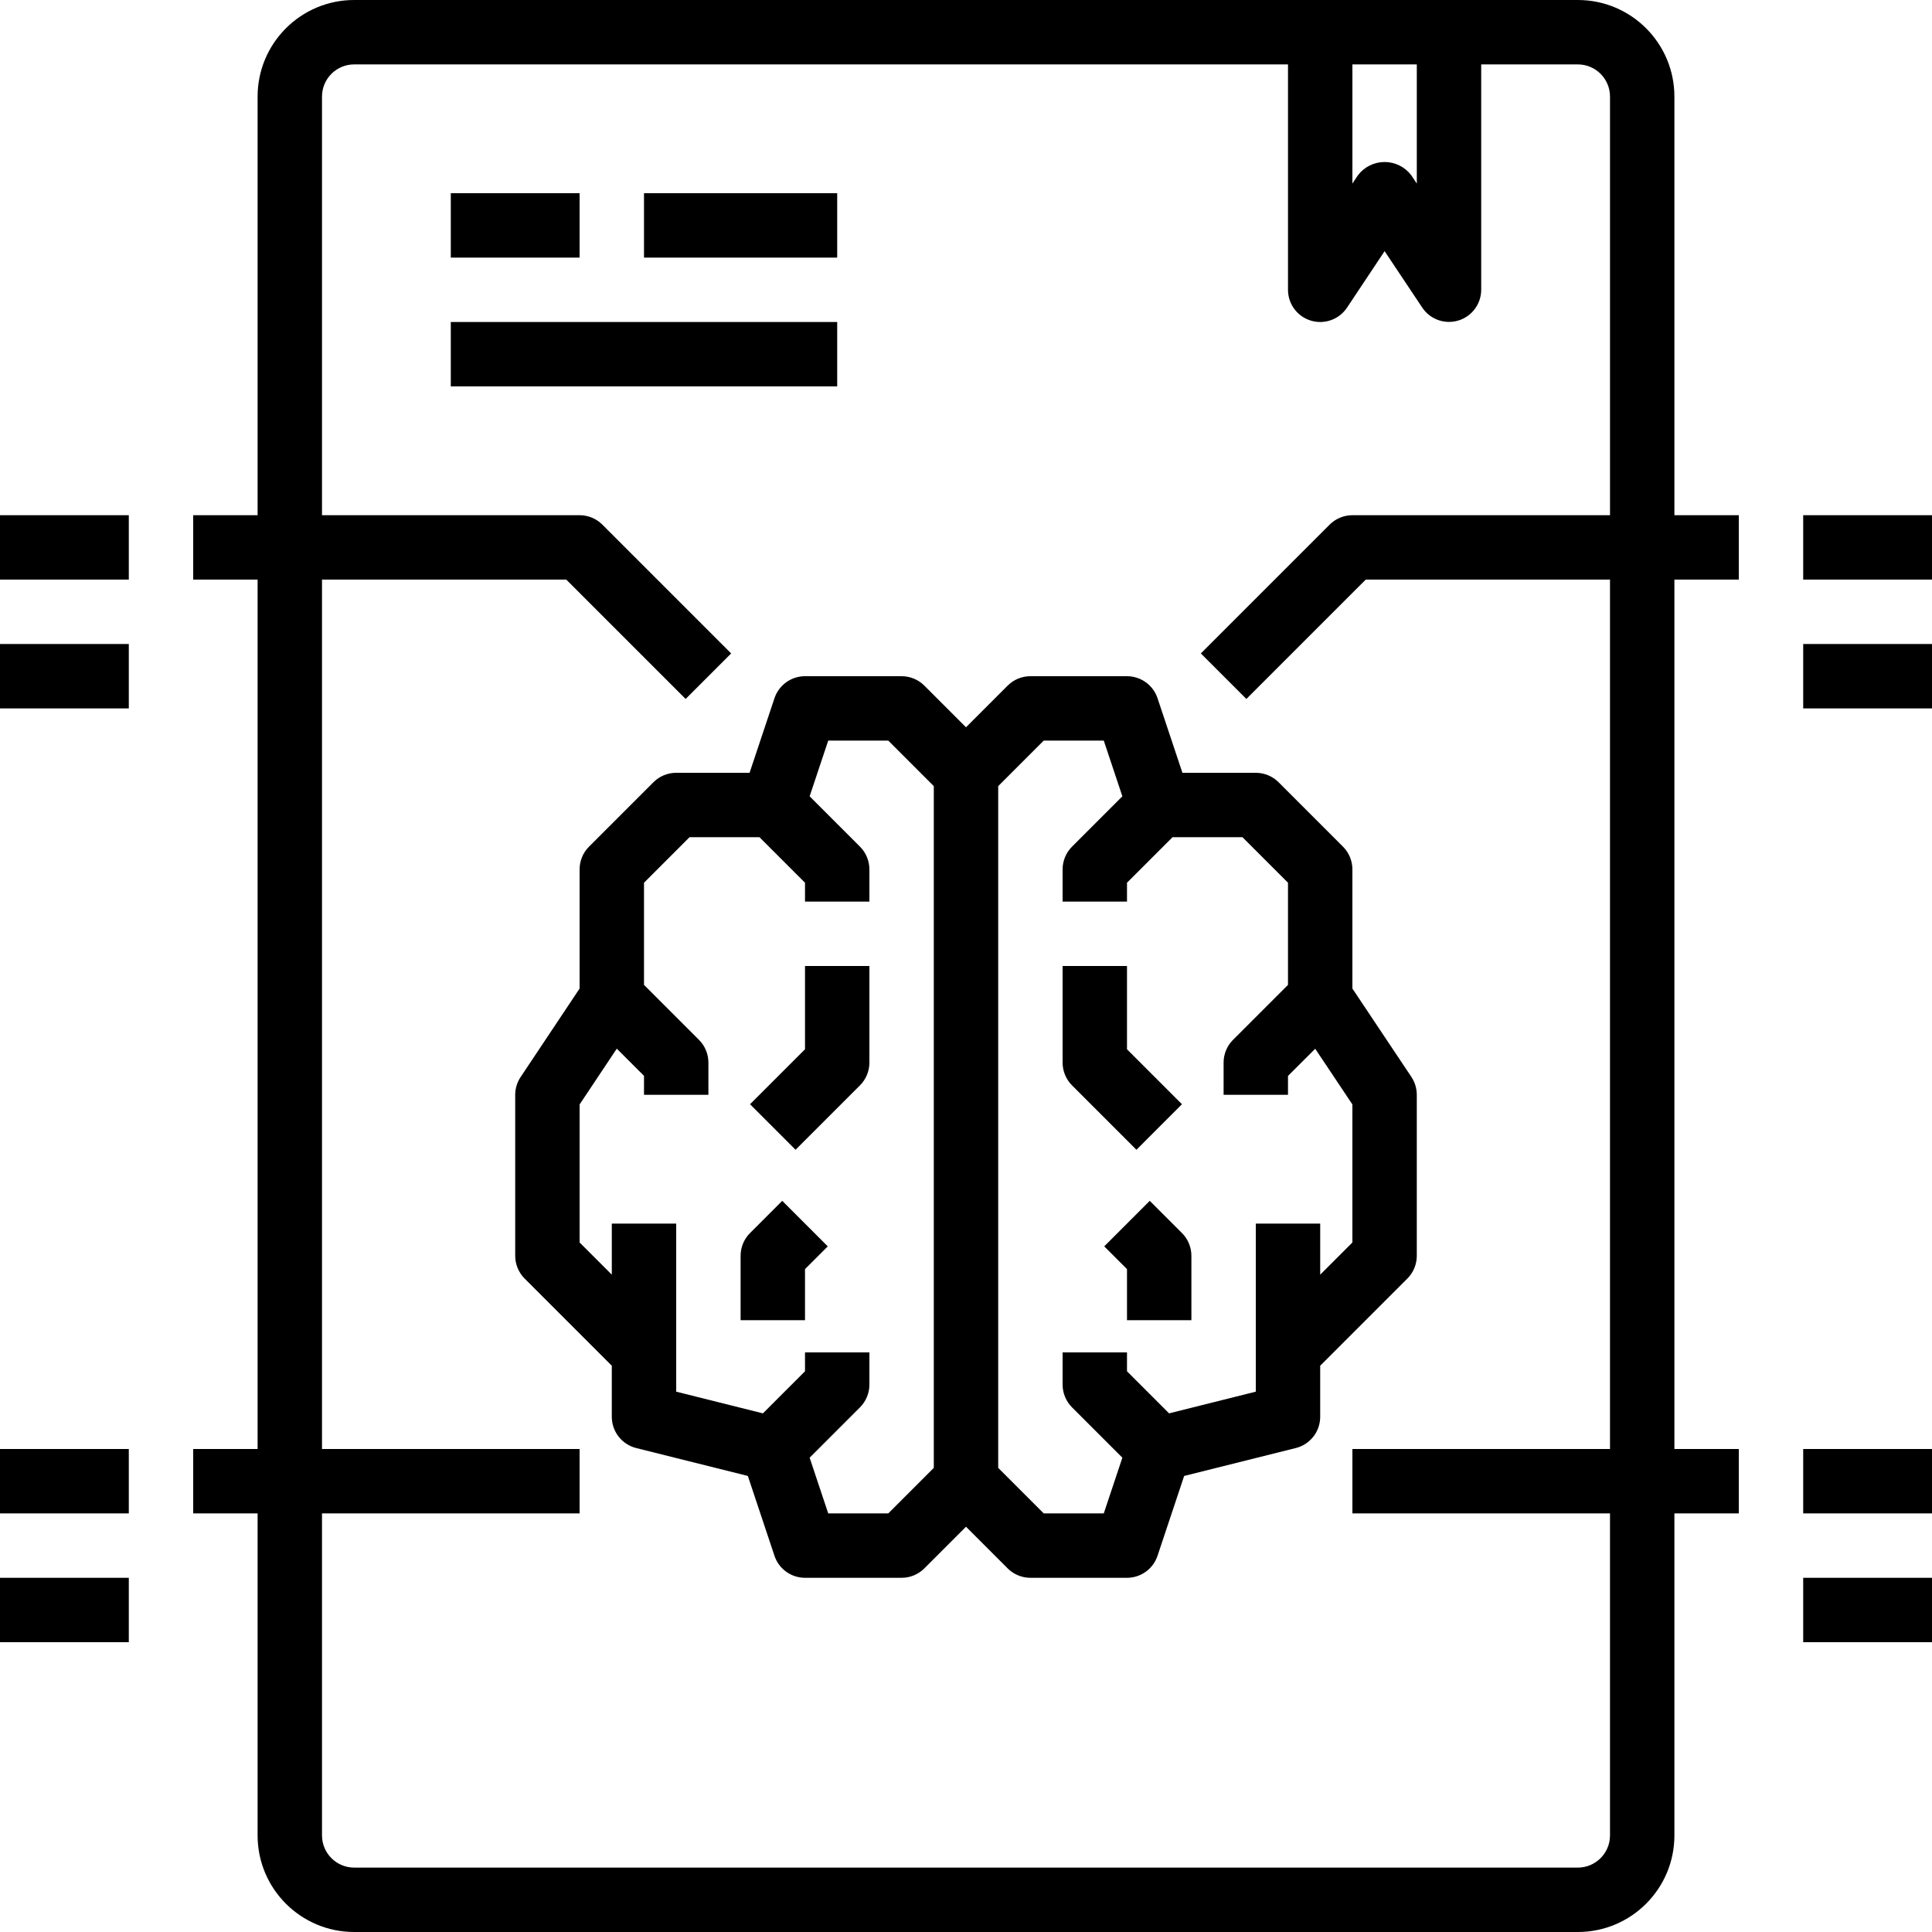
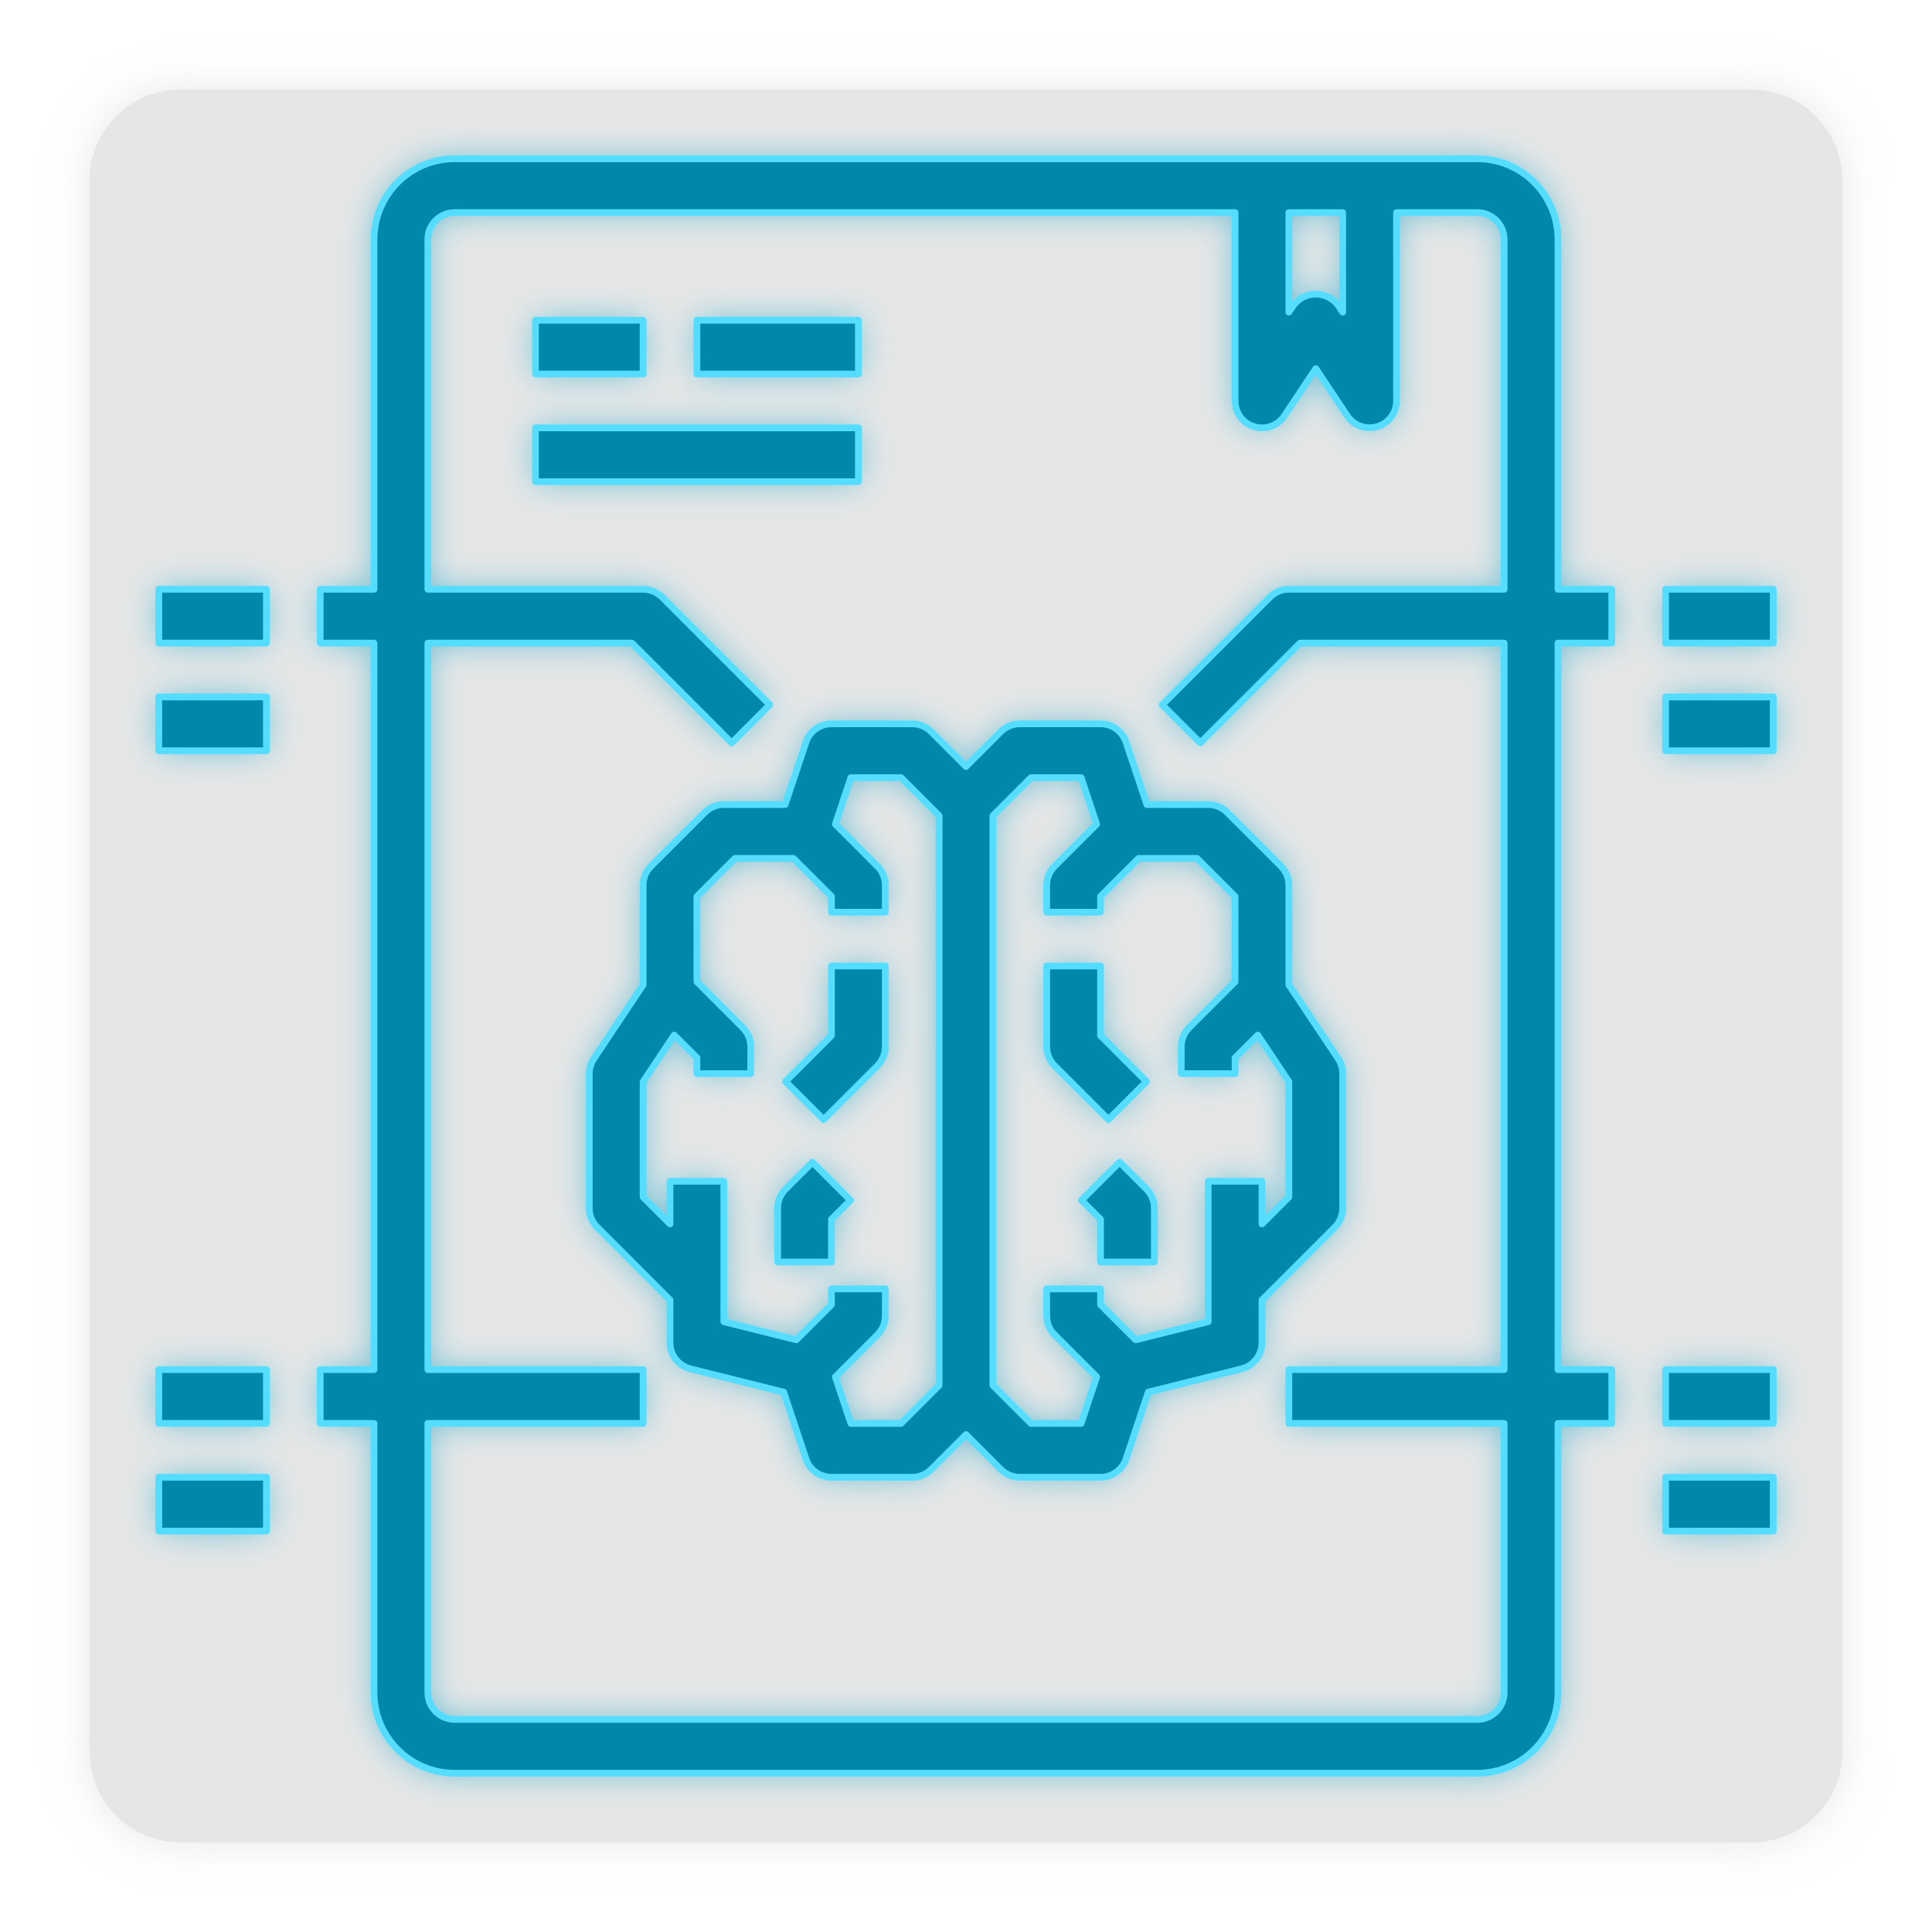
- <svg xmlns="http://www.w3.org/2000/svg" viewBox="0 0 480 480">
-   <path d="m416 24c0-13.254-10.746-24-24-24h-304c-13.254 0-24 10.746-24 24v104h-16v16h16v216h-16v16h16v80c0 13.254 10.746 24 24 24h304c13.254 0 24-10.746 24-24v-80h16v-16h-16v-216h16v-16h-16zm-80-8h16v29.602l-1.344-2.016c-1.57-2.102-4.035-3.336-6.656-3.336s-5.086 1.234-6.656 3.336l-1.344 2.016zm64 344h-64v16h64v80c0 4.418-3.582 8-8 8h-304c-4.418 0-8-3.582-8-8v-80h64v-16h-64v-216h60.688l29.656 29.656 11.312-11.312-32-32c-1.5-1.5-3.535-2.344-5.656-2.344h-64v-104c0-4.418 3.582-8 8-8h232v56c0 3.527 2.305 6.637 5.68 7.656 3.375 1.023 7.02-.281 8.977-3.215l9.344-14.043 9.344 14.016c1.953 2.93 5.594 4.238 8.965 3.223s5.684-4.117 5.691-7.637v-56h24c4.418 0 8 3.582 8 8v104h-64c-2.121 0-4.156.844-5.656 2.344l-32 32 11.312 11.312 29.656-29.656h60.688zm0 0" />
-   <path d="m112 48h32v16h-32zm0 0" />
-   <path d="m160 48h48v16h-48zm0 0" />
-   <path d="m112 80h96v16h-96zm0 0" />
-   <path d="m448 128h32v16h-32zm0 0" />
-   <path d="m448 160h32v16h-32zm0 0" />
-   <path d="m448 360h32v16h-32zm0 0" />
-   <path d="m448 392h32v16h-32zm0 0" />
-   <path d="m0 128h32v16h-32zm0 0" />
-   <path d="m0 160h32v16h-32zm0 0" />
-   <path d="m0 360h32v16h-32zm0 0" />
-   <path d="m0 392h32v16h-32zm0 0" />
-   <path d="m336 216c0-2.121-.844-4.156-2.344-5.656l-16-16c-1.5-1.5-3.535-2.344-5.656-2.344h-18.23l-6.184-18.527c-1.09-3.266-4.145-5.469-7.586-5.473h-24c-2.121 0-4.156.844-5.656 2.344l-10.344 10.344-10.344-10.344c-1.5-1.5-3.535-2.344-5.656-2.344h-24c-3.441.004-6.496 2.207-7.586 5.473l-6.184 18.527h-18.23c-2.121 0-4.156.844-5.656 2.344l-16 16c-1.5 1.5-2.344 3.535-2.344 5.656v29.602l-14.656 21.984c-.871 1.309-1.336 2.844-1.344 4.414v40c0 2.121.844 4.156 2.344 5.656l21.656 21.656v12.688c0 3.672 2.5 6.871 6.062 7.762l27.738 6.934 6.613 19.832c1.09 3.266 4.145 5.469 7.586 5.473h24c2.121 0 4.156-.844 5.656-2.344l10.344-10.344 10.344 10.344c1.5 1.5 3.535 2.344 5.656 2.344h24c3.441-.004 6.496-2.207 7.586-5.473l6.613-19.832 27.738-6.934c3.562-.891 6.062-4.09 6.062-7.762v-12.688l21.656-21.656c1.5-1.5 2.344-3.535 2.344-5.656v-40c-.004-1.578-.469-3.125-1.344-4.441l-14.656-21.957zm-115.312 160h-14.918l-4.617-13.84 12.504-12.504c1.5-1.5 2.344-3.535 2.344-5.656v-8h-16v4.688l-10.457 10.457-21.543-5.391v-41.754h-16v12.688l-8-8v-34.289l9.238-13.863 6.762 6.754v4.711h16v-8c0-2.121-.844-4.156-2.344-5.656l-13.656-13.656v-25.375l11.312-11.312h17.375l11.312 11.312v4.688h16v-8c0-2.121-.844-4.156-2.344-5.656l-12.504-12.504 4.617-13.84h14.918l11.312 11.312v169.375zm115.312-67.312-8 8v-12.688h-16v41.754l-21.543 5.391-10.457-10.457v-4.688h-16v8c0 2.121.844 4.156 2.344 5.656l12.504 12.504-4.617 13.84h-14.918l-11.312-11.312v-169.375l11.312-11.312h14.918l4.617 13.84-12.504 12.504c-1.5 1.5-2.344 3.535-2.344 5.656v8h16v-4.688l11.312-11.312h17.375l11.312 11.312v25.375l-13.656 13.656c-1.5 1.5-2.344 3.535-2.344 5.656v8h16v-4.688l6.762-6.754 9.238 13.84zm0 0" />
-   <path d="m293.656 274.344-13.656-13.656v-20.688h-16v24c0 2.121.844 4.156 2.344 5.656l16 16zm0 0" />
-   <path d="m285.656 298.344-11.312 11.312 5.656 5.656v12.688h16v-16c0-2.121-.844-4.156-2.344-5.656zm0 0" />
-   <path d="m200 260.688-13.656 13.656 11.312 11.312 16-16c1.5-1.5 2.344-3.535 2.344-5.656v-24h-16zm0 0" />
-   <path d="m186.344 306.344c-1.5 1.5-2.344 3.535-2.344 5.656v16h16v-12.688l5.656-5.656-11.312-11.312zm0 0" />
+ <svg xmlns="http://www.w3.org/2000/svg" viewBox="0 0 529 529" version="1.1" id="svg17" width="529" height="529">
+   <defs id="defs17">
+     <filter style="color-interpolation-filters:sRGB" id="filter20" x="-0.05" y="-0.05" width="1.1" height="1.1">
+       <feFlood result="flood" in="SourceGraphic" flood-opacity="0.498" flood-color="rgb(0,0,0)" id="feFlood19" />
+       <feGaussianBlur result="blur" in="SourceGraphic" stdDeviation="5" id="feGaussianBlur19" />
+       <feOffset result="offset" in="blur" dx="0" dy="0" id="feOffset19" />
+       <feComposite result="comp1" operator="in" in="offset" in2="flood" id="feComposite19" />
+       <feComposite result="fbSourceGraphic" operator="over" in="SourceGraphic" in2="comp1" id="feComposite20" />
+       <feColorMatrix result="fbSourceGraphicAlpha" in="fbSourceGraphic" values="0 0 0 -1 0 0 0 0 -1 0 0 0 0 -1 0 0 0 0 1 0" id="feColorMatrix20" />
+       <feFlood id="feFlood20" result="flood" in="fbSourceGraphic" flood-opacity="0.498" flood-color="rgb(0,0,0)" />
+       <feGaussianBlur id="feGaussianBlur20" result="blur" in="fbSourceGraphic" stdDeviation="5" />
+       <feOffset id="feOffset20" result="offset" in="blur" dx="0" dy="0" />
+       <feComposite id="feComposite21" result="comp1" operator="in" in="offset" in2="flood" />
+       <feComposite id="feComposite22" result="comp2" operator="over" in="fbSourceGraphic" in2="comp1" />
+     </filter>
+     <filter style="color-interpolation-filters:sRGB;" id="filter36" x="-0.027" y="-0.027" width="1.054" height="1.054">
+       <feFlood result="flood" in="SourceGraphic" flood-opacity="0.498" flood-color="rgb(0,0,0)" id="feFlood35" />
+       <feGaussianBlur result="blur" in="SourceGraphic" stdDeviation="5" id="feGaussianBlur35" />
+       <feOffset result="offset" in="blur" dx="0" dy="0" id="feOffset35" />
+       <feComposite result="comp1" operator="in" in="offset" in2="flood" id="feComposite35" />
+       <feComposite result="comp2" operator="over" in="SourceGraphic" in2="comp1" id="feComposite36" />
+     </filter>
+   </defs>
+   <rect style="fill:#e6e6e6;stroke:none;filter:url(#filter20)" id="rect17" width="480" height="480" x="24.5" y="24.5" ry="25" rx="25" />
+   <path id="path17" d="m 210.844,330.844 c -1.5,1.5 -2.344,3.535 -2.344,5.656 v 16 h 16 v -12.688 l 5.656,-5.656 -11.312,-11.312 z m 0,0 M 224.5,285.188 l -13.656,13.656 11.312,11.312 16,-16 c 1.5,-1.5 2.344,-3.535 2.344,-5.656 v -24 h -16 z m 0,0 m 85.656,37.656 -11.312,11.312 5.656,5.656 V 352.5 h 16 v -16 c 0,-2.121 -0.844,-4.156 -2.344,-5.656 z m 0,0 m 8,-24 L 304.5,285.188 V 264.5 h -16 v 24 c 0,2.121 0.844,4.156 2.344,5.656 l 16,16 z m 0,0 M 360.5,240.5 c 0,-2.121 -0.844,-4.156 -2.344,-5.656 l -16,-16 c -1.5,-1.5 -3.535,-2.344 -5.656,-2.344 h -18.23 l -6.184,-18.527 C 310.996,194.707 307.941,192.504 304.5,192.5 h -24 c -2.121,0 -4.156,0.844 -5.656,2.344 L 264.5,205.188 254.156,194.844 c -1.5,-1.5 -3.535,-2.344 -5.656,-2.344 h -24 c -3.441,0.004 -6.496,2.207 -7.586,5.473 L 210.73,216.5 H 192.5 c -2.121,0 -4.156,0.844 -5.656,2.344 l -16,16 c -1.5,1.5 -2.344,3.535 -2.344,5.656 v 29.602 l -14.656,21.984 c -0.871,1.309 -1.336,2.844 -1.344,4.414 v 40 c 0,2.121 0.844,4.156 2.344,5.656 L 176.5,363.812 V 376.5 c 0,3.672 2.5,6.871 6.062,7.762 l 27.738,6.934 6.613,19.832 c 1.09,3.266 4.145,5.469 7.586,5.473 h 24 c 2.121,0 4.156,-0.844 5.656,-2.344 L 264.5,403.812 l 10.344,10.344 c 1.5,1.5 3.535,2.344 5.656,2.344 h 24 c 3.441,-0.004 6.496,-2.207 7.586,-5.473 l 6.613,-19.832 27.738,-6.934 C 350,383.371 352.5,380.172 352.5,376.5 v -12.688 l 21.656,-21.656 c 1.5,-1.5 2.344,-3.535 2.344,-5.656 v -40 c -0.004,-1.578 -0.469,-3.125 -1.344,-4.441 L 360.5,270.102 Z m -115.312,160 h -14.918 l -4.617,-13.84 12.504,-12.504 c 1.5,-1.5 2.344,-3.535 2.344,-5.656 v -8 h -16 v 4.688 L 214.043,375.645 192.5,370.254 V 328.5 h -16 v 12.688 l -8,-8 v -34.289 l 9.238,-13.863 6.762,6.754 V 296.5 h 16 v -8 c 0,-2.121 -0.844,-4.156 -2.344,-5.656 L 184.5,269.188 v -25.375 L 195.812,232.5 h 17.375 L 224.5,243.812 V 248.5 h 16 v -8 c 0,-2.121 -0.844,-4.156 -2.344,-5.656 L 225.652,222.34 230.27,208.5 H 245.188 L 256.5,219.812 v 169.375 z M 360.5,333.188 l -8,8 V 328.5 h -16 v 41.754 L 314.957,375.645 304.5,365.188 V 360.5 h -16 v 8 c 0,2.121 0.844,4.156 2.344,5.656 L 303.348,386.66 298.73,400.5 H 283.812 L 272.5,389.188 V 219.812 L 283.812,208.5 h 14.918 l 4.617,13.84 -12.504,12.504 c -1.5,1.5 -2.344,3.535 -2.344,5.656 v 8 h 16 v -4.688 L 315.812,232.5 h 17.375 L 344.5,243.812 v 25.375 l -13.656,13.656 c -1.5,1.5 -2.344,3.535 -2.344,5.656 v 8 h 16 v -4.688 l 6.762,-6.754 9.238,13.84 z m 0,0 M 24.5,416.5 h 32 v 16 h -32 z m 0,0 m 0,-32 h 32 v 16 h -32 z m 0,0 m 0,-200 h 32 v 16 h -32 z m 0,0 m 0,-32 h 32 v 16 h -32 z m 0,0 m 448,264 h 32 v 16 h -32 z m 0,0 m 0,-32 h 32 v 16 h -32 z m 0,0 m 0,-200 h 32 v 16 h -32 z m 0,0 m 0,-32 h 32 v 16 h -32 z m 0,0 m -336,-48 h 96 v 16 h -96 z m 0,0 m 48,-32 h 48 v 16 h -48 z m 0,0 m -48,0 h 32 v 16 h -32 z m 0,0 m 304,-24 c 0,-13.254 -10.746,-24 -24,-24 h -304 c -13.254,0 -24,10.746 -24,24 v 104 h -16 v 16 h 16 v 216 h -16 v 16 h 16 v 80 c 0,13.254 10.746,24 24,24 h 304 c 13.254,0 24,-10.746 24,-24 v -80 h 16 v -16 h -16 v -216 h 16 v -16 h -16 z m -80,-8 h 16 v 29.602 l -1.344,-2.016 C 373.586,65.984 371.121,64.75 368.5,64.75 c -2.621,0 -5.086,1.234 -6.656,3.336 L 360.5,70.102 Z m 64,344 h -64 v 16 h 64 v 80 c 0,4.418 -3.582,8 -8,8 h -304 c -4.418,0 -8,-3.582 -8,-8 v -80 h 64 v -16 h -64 v -216 h 60.688 l 29.656,29.656 11.312,-11.312 -32,-32 c -1.5,-1.5 -3.535,-2.344 -5.656,-2.344 h -64 v -104 c 0,-4.418 3.582,-8 8,-8 h 232 v 56 c 0,3.527 2.305,6.637 5.68,7.656 3.375,1.023 7.02,-0.281 8.977,-3.215 L 368.5,86.898 l 9.344,14.016 c 1.953,2.93 5.594,4.238 8.965,3.223 3.371,-1.016 5.684,-4.117 5.691,-7.637 v -56 h 24 c 4.418,0 8,3.582 8,8 v 104 h -64 c -2.121,0 -4.156,0.844 -5.656,2.344 l -32,32 11.312,11.312 L 363.812,168.5 H 424.5 Z m 0,0" style="fill:#0088aa;stroke:#55ddff;stroke-width:2;stroke-linecap:round;stroke-linejoin:round;stroke-dasharray:none;filter:url(#filter36)" transform="matrix(0.9209486,0,0,0.9209486,20.90909,20.90909)" />
</svg>
